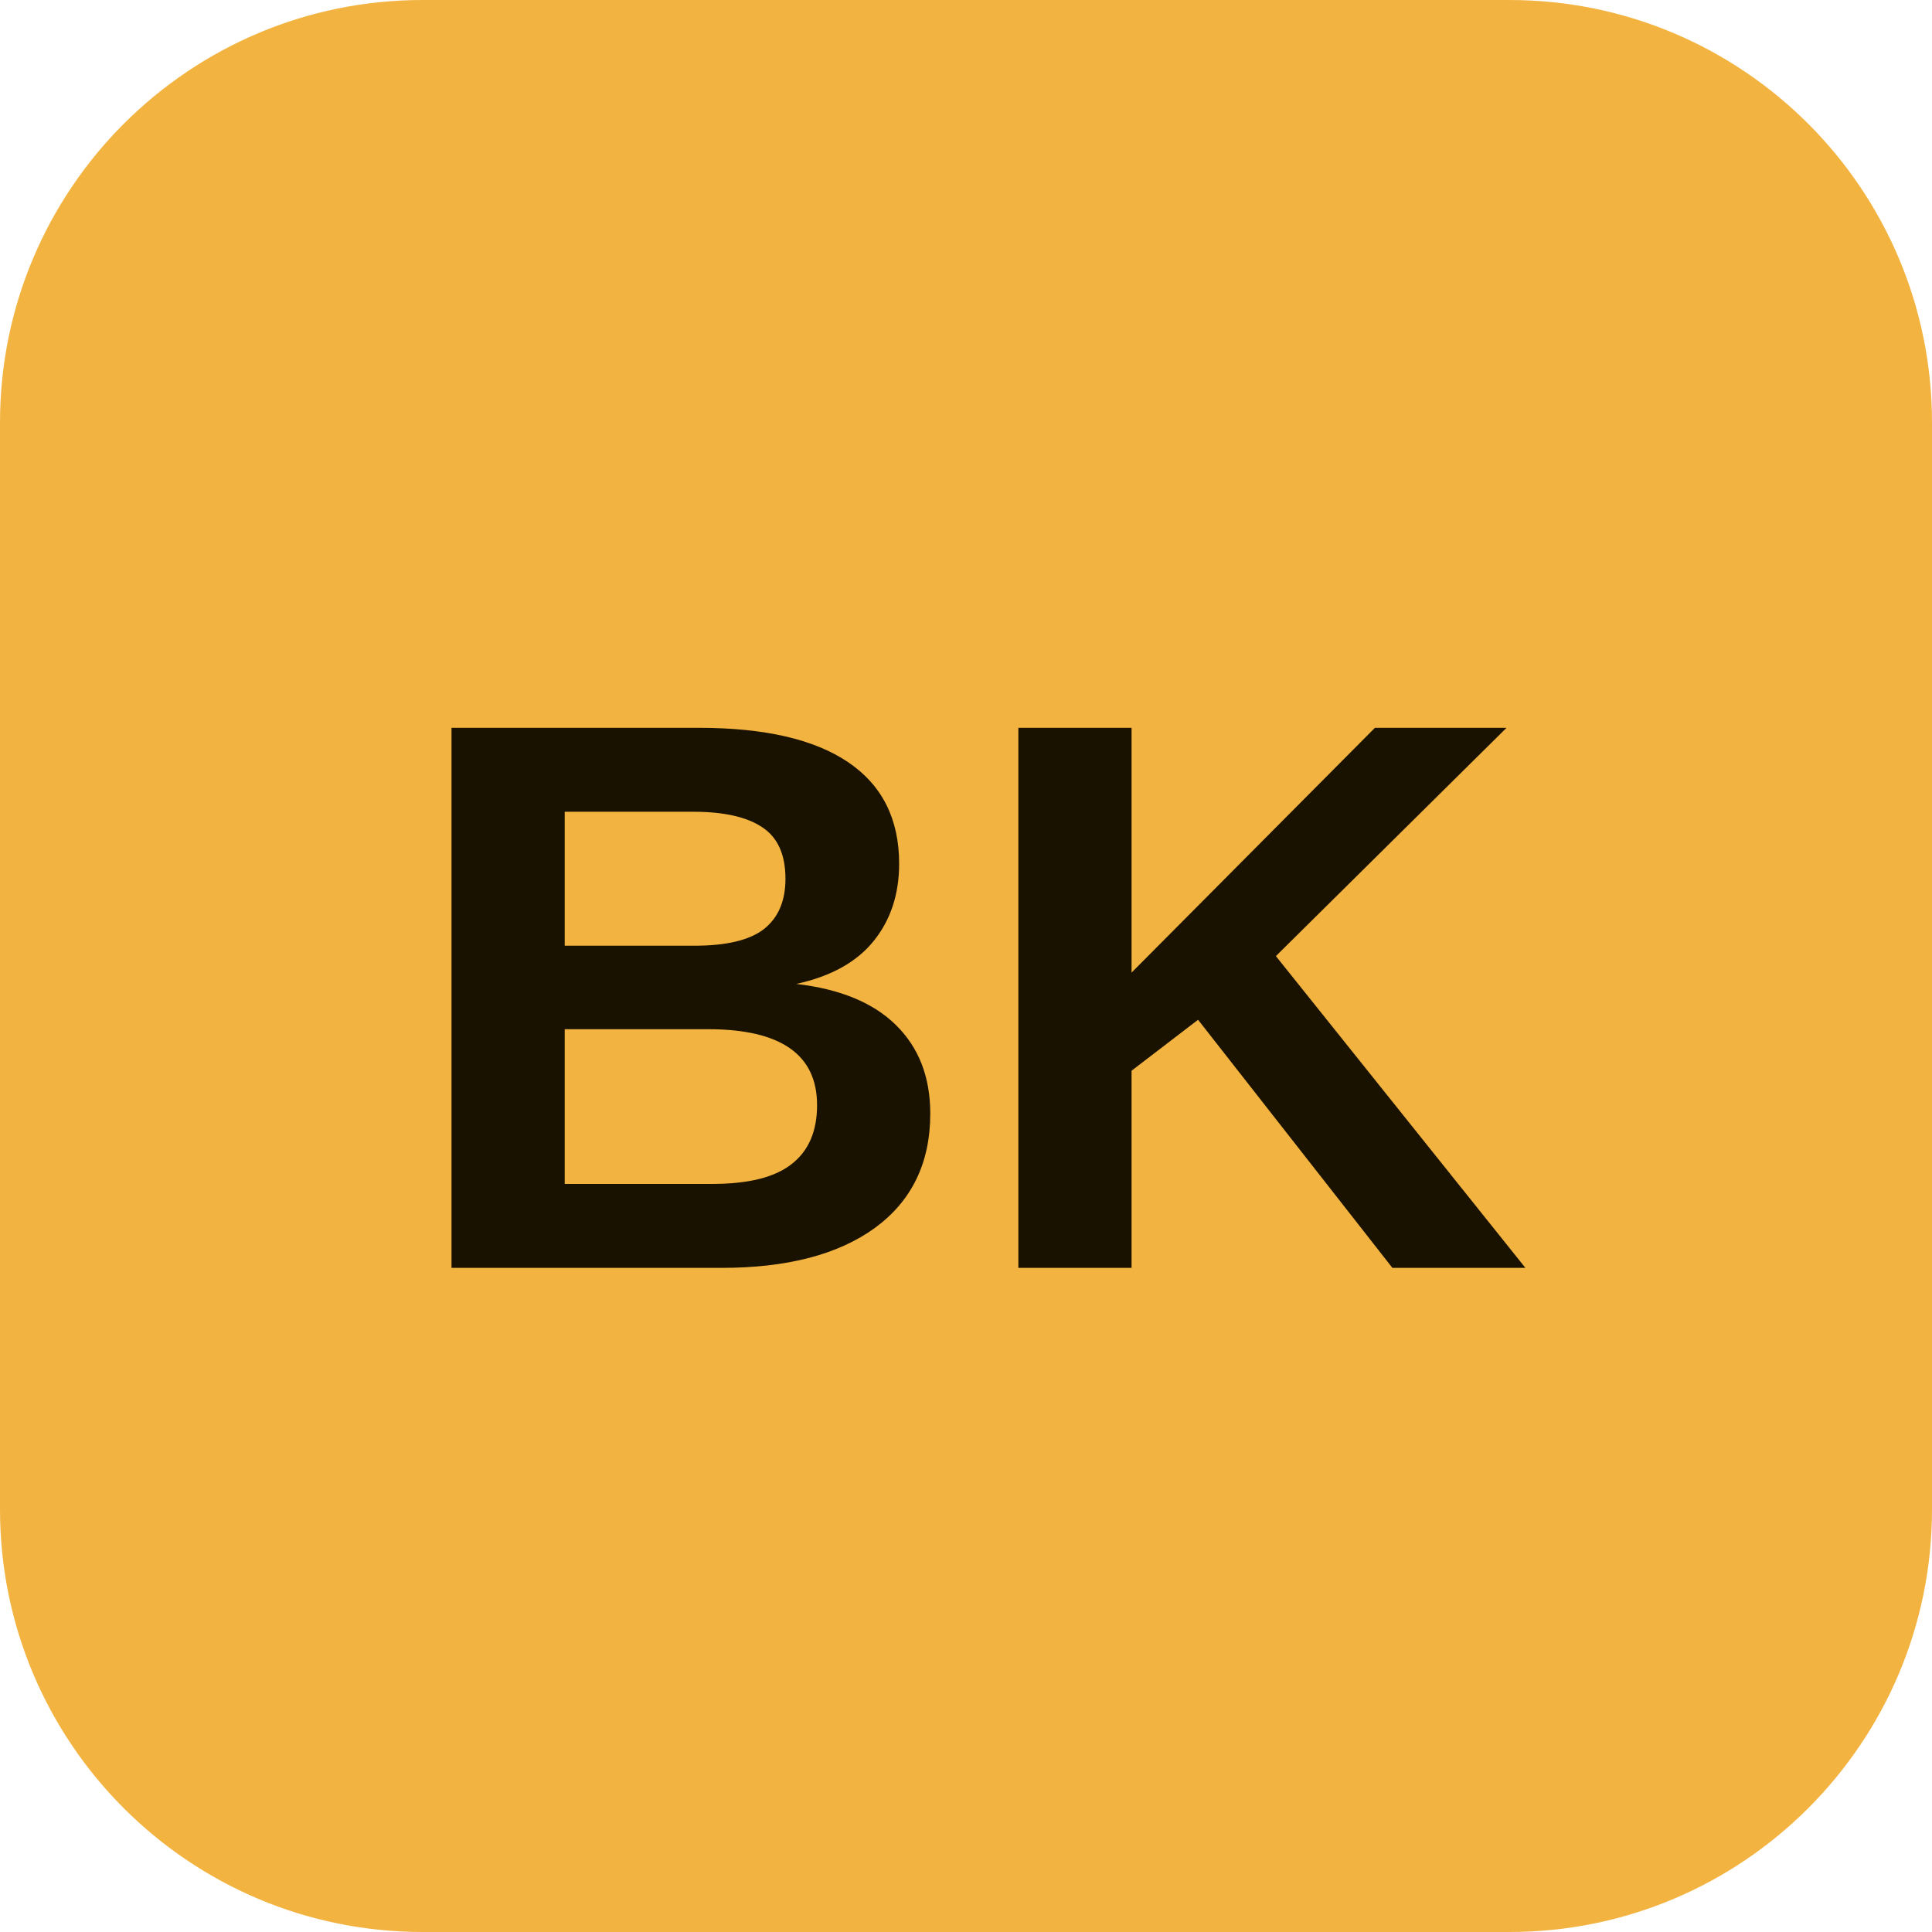
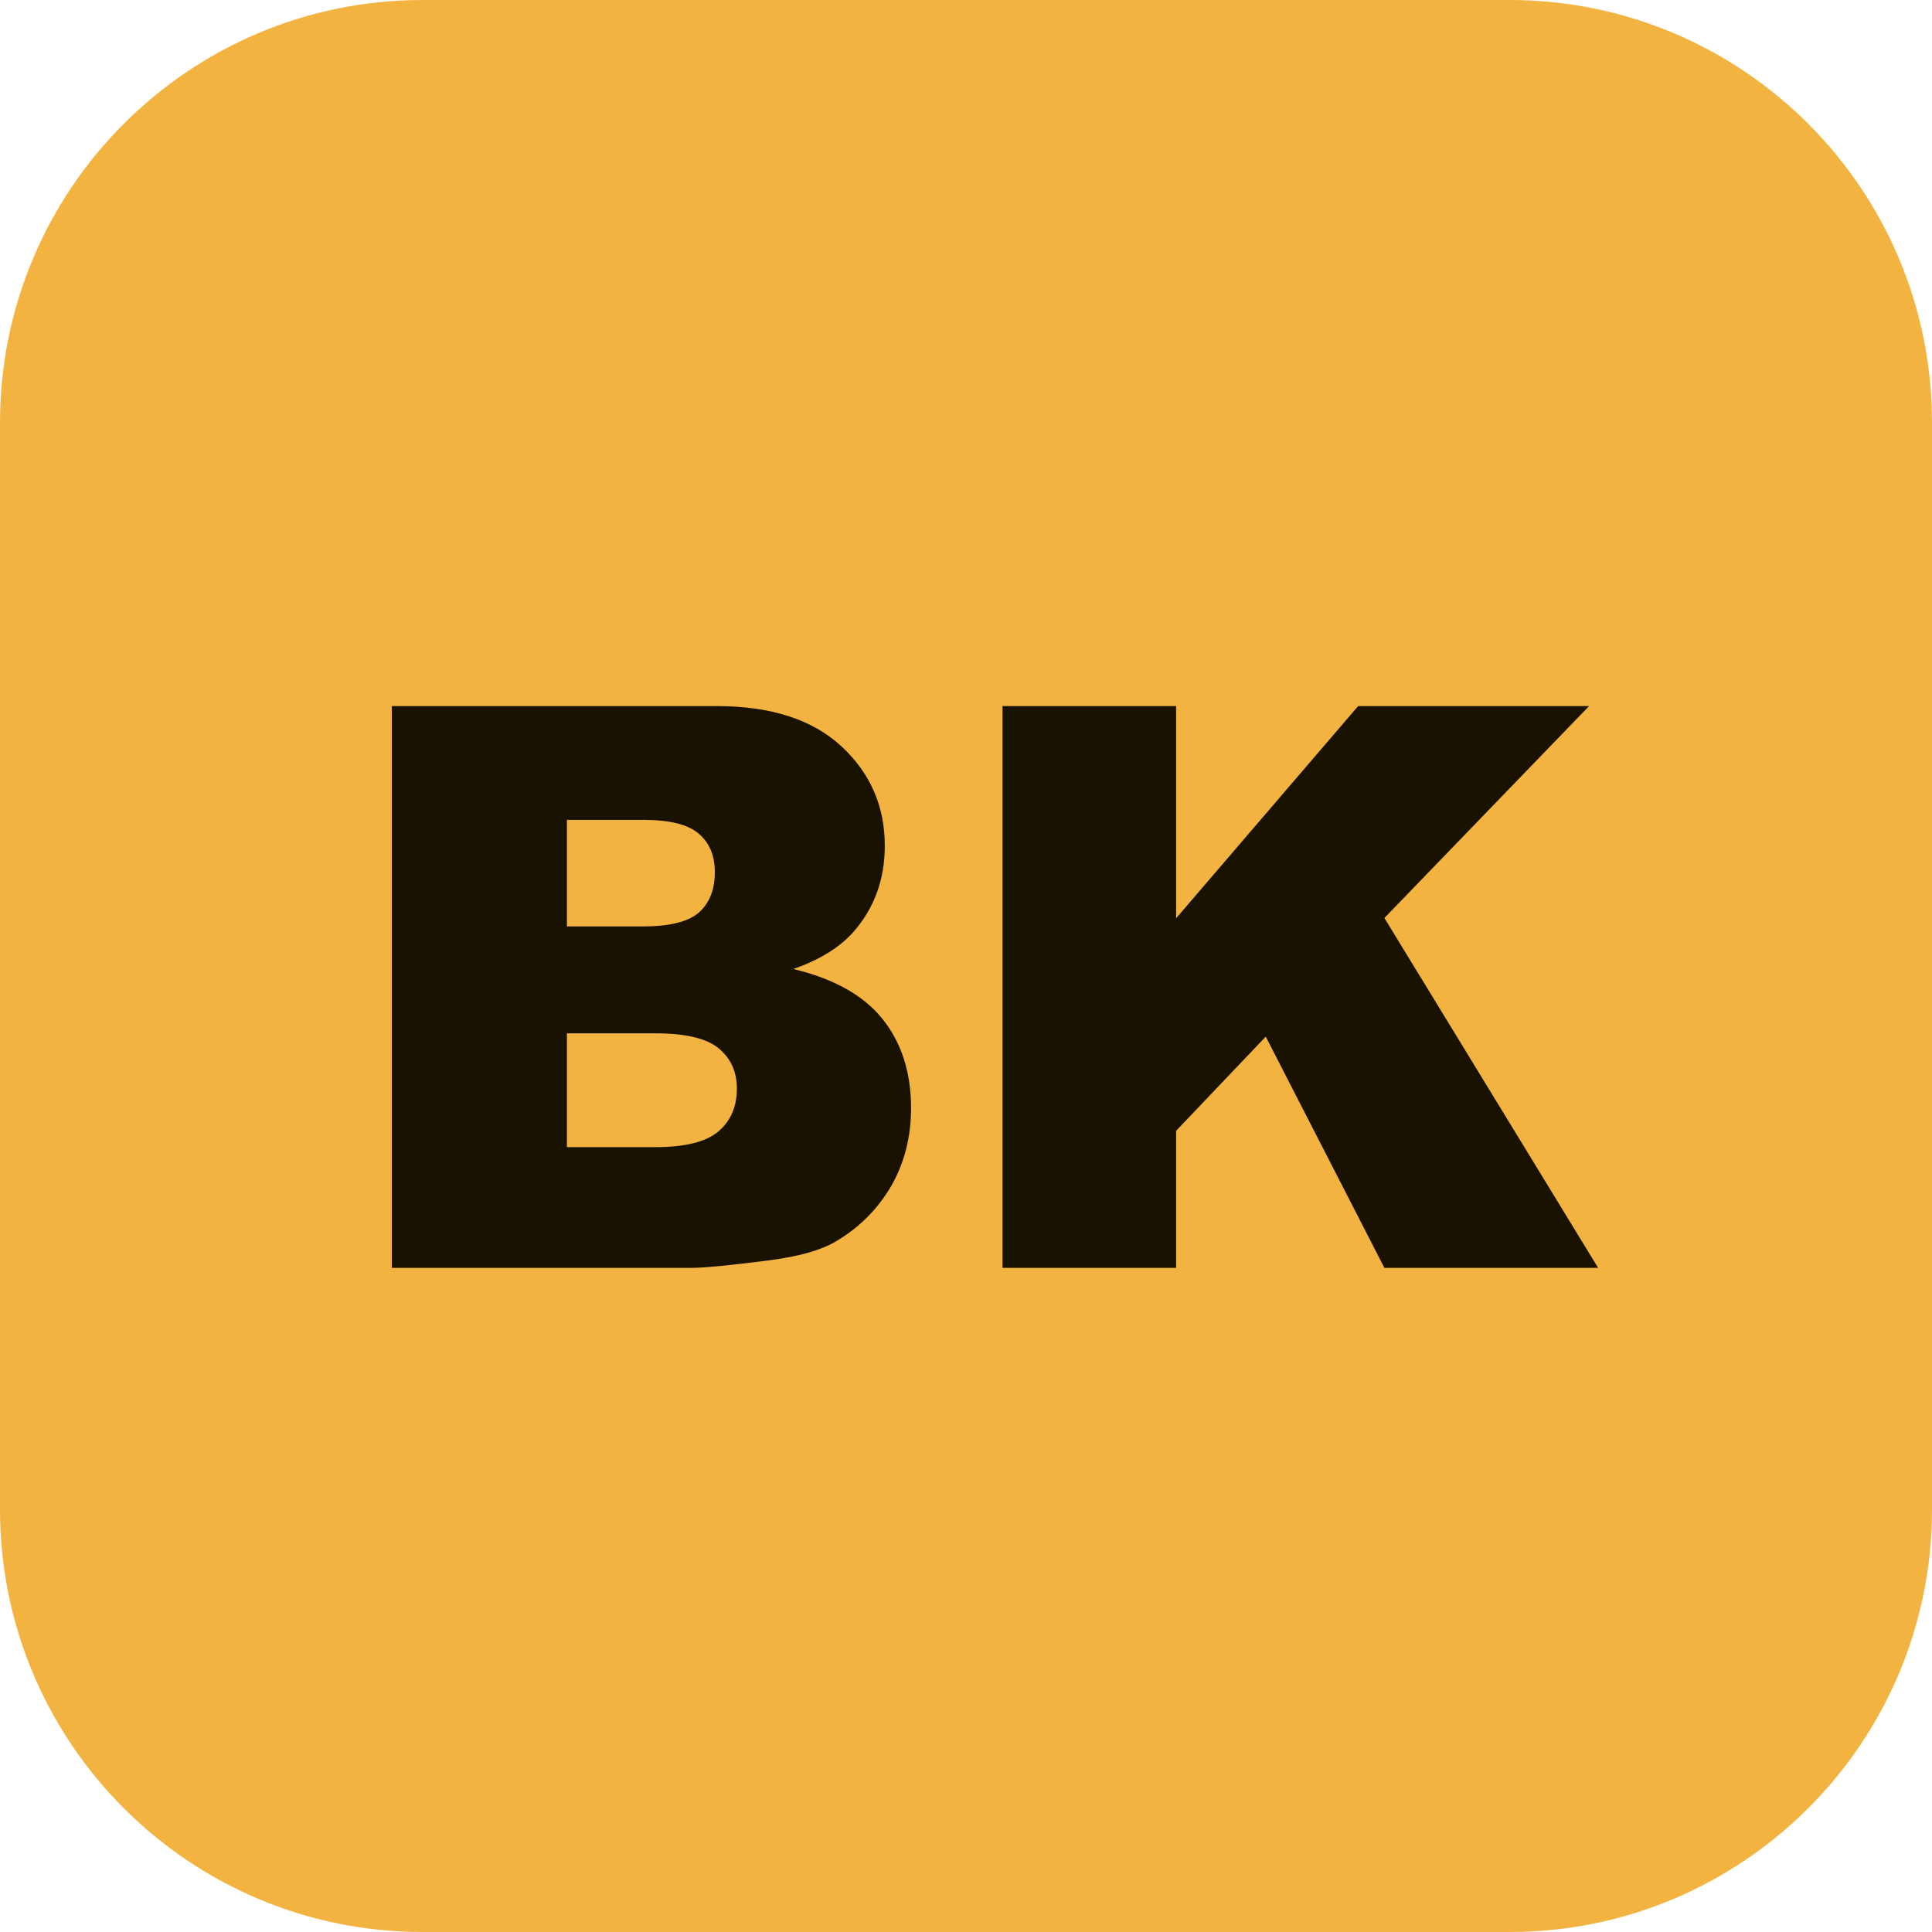
<svg xmlns="http://www.w3.org/2000/svg" viewBox="0 0 64 64">
  <rect width="64" height="64" rx="14" fill="#F3B340" />
-   <text x="32" y="42" text-anchor="middle" font-family="Arial Black, Arial, sans-serif" font-weight="900" font-size="26" fill="#1A1200">BK</text>
+   <path fill="#1A1200" d="M12.98 23.39H23.74Q26.43 23.39 27.87 24.72Q29.31 26.05 29.31 28.02Q29.31 29.67 28.29 30.85Q27.6 31.64 26.28 32.1Q28.29 32.58 29.23 33.75Q30.18 34.93 30.18 36.71Q30.18 38.15 29.51 39.31Q28.83 40.46 27.66 41.14Q26.94 41.56 25.48 41.75Q23.54 42 22.9 42H12.98ZM18.78 30.69H21.28Q22.62 30.69 23.15 30.23Q23.68 29.76 23.68 28.89Q23.68 28.07 23.15 27.62Q22.62 27.16 21.32 27.16H18.78ZM18.78 38H21.71Q23.2 38 23.81 37.47Q24.41 36.95 24.41 36.06Q24.41 35.23 23.81 34.73Q23.21 34.23 21.7 34.23H18.78ZM33.21 23.39H38.96V30.42L44.99 23.39H52.64L45.86 30.41L52.94 42H45.86L41.93 34.34L38.96 37.46V42H33.21Z" />
</svg>
